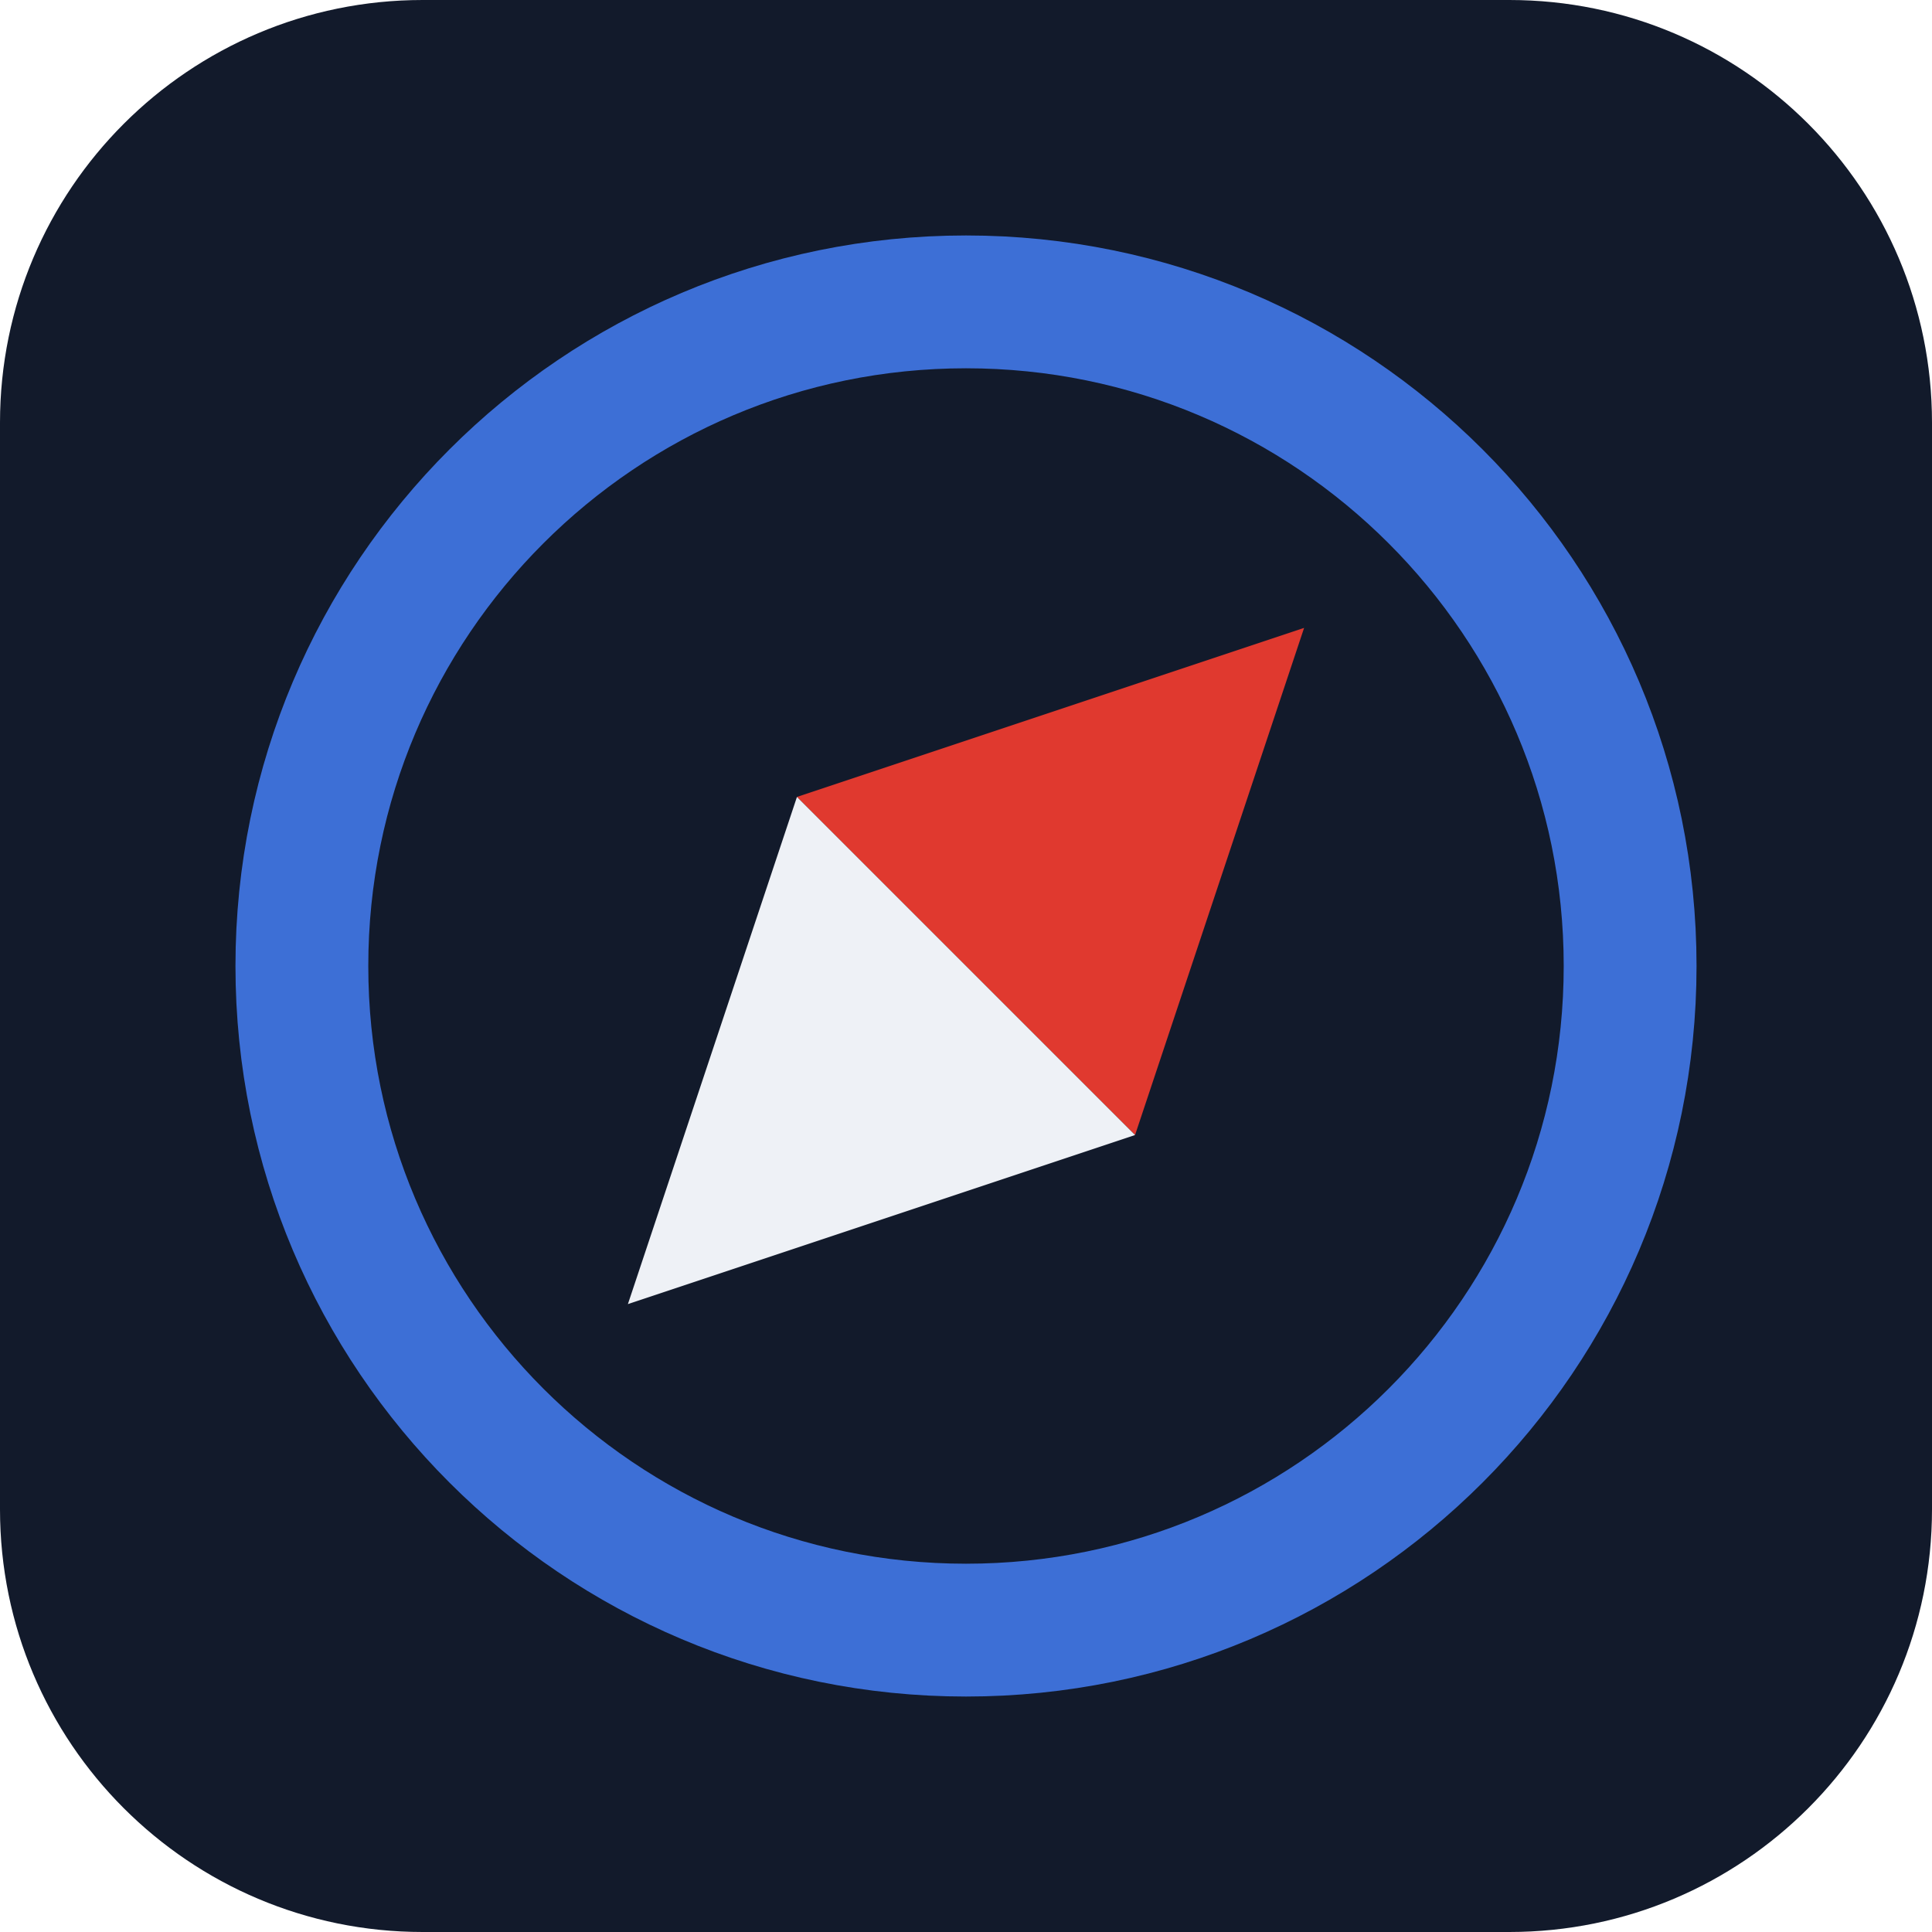
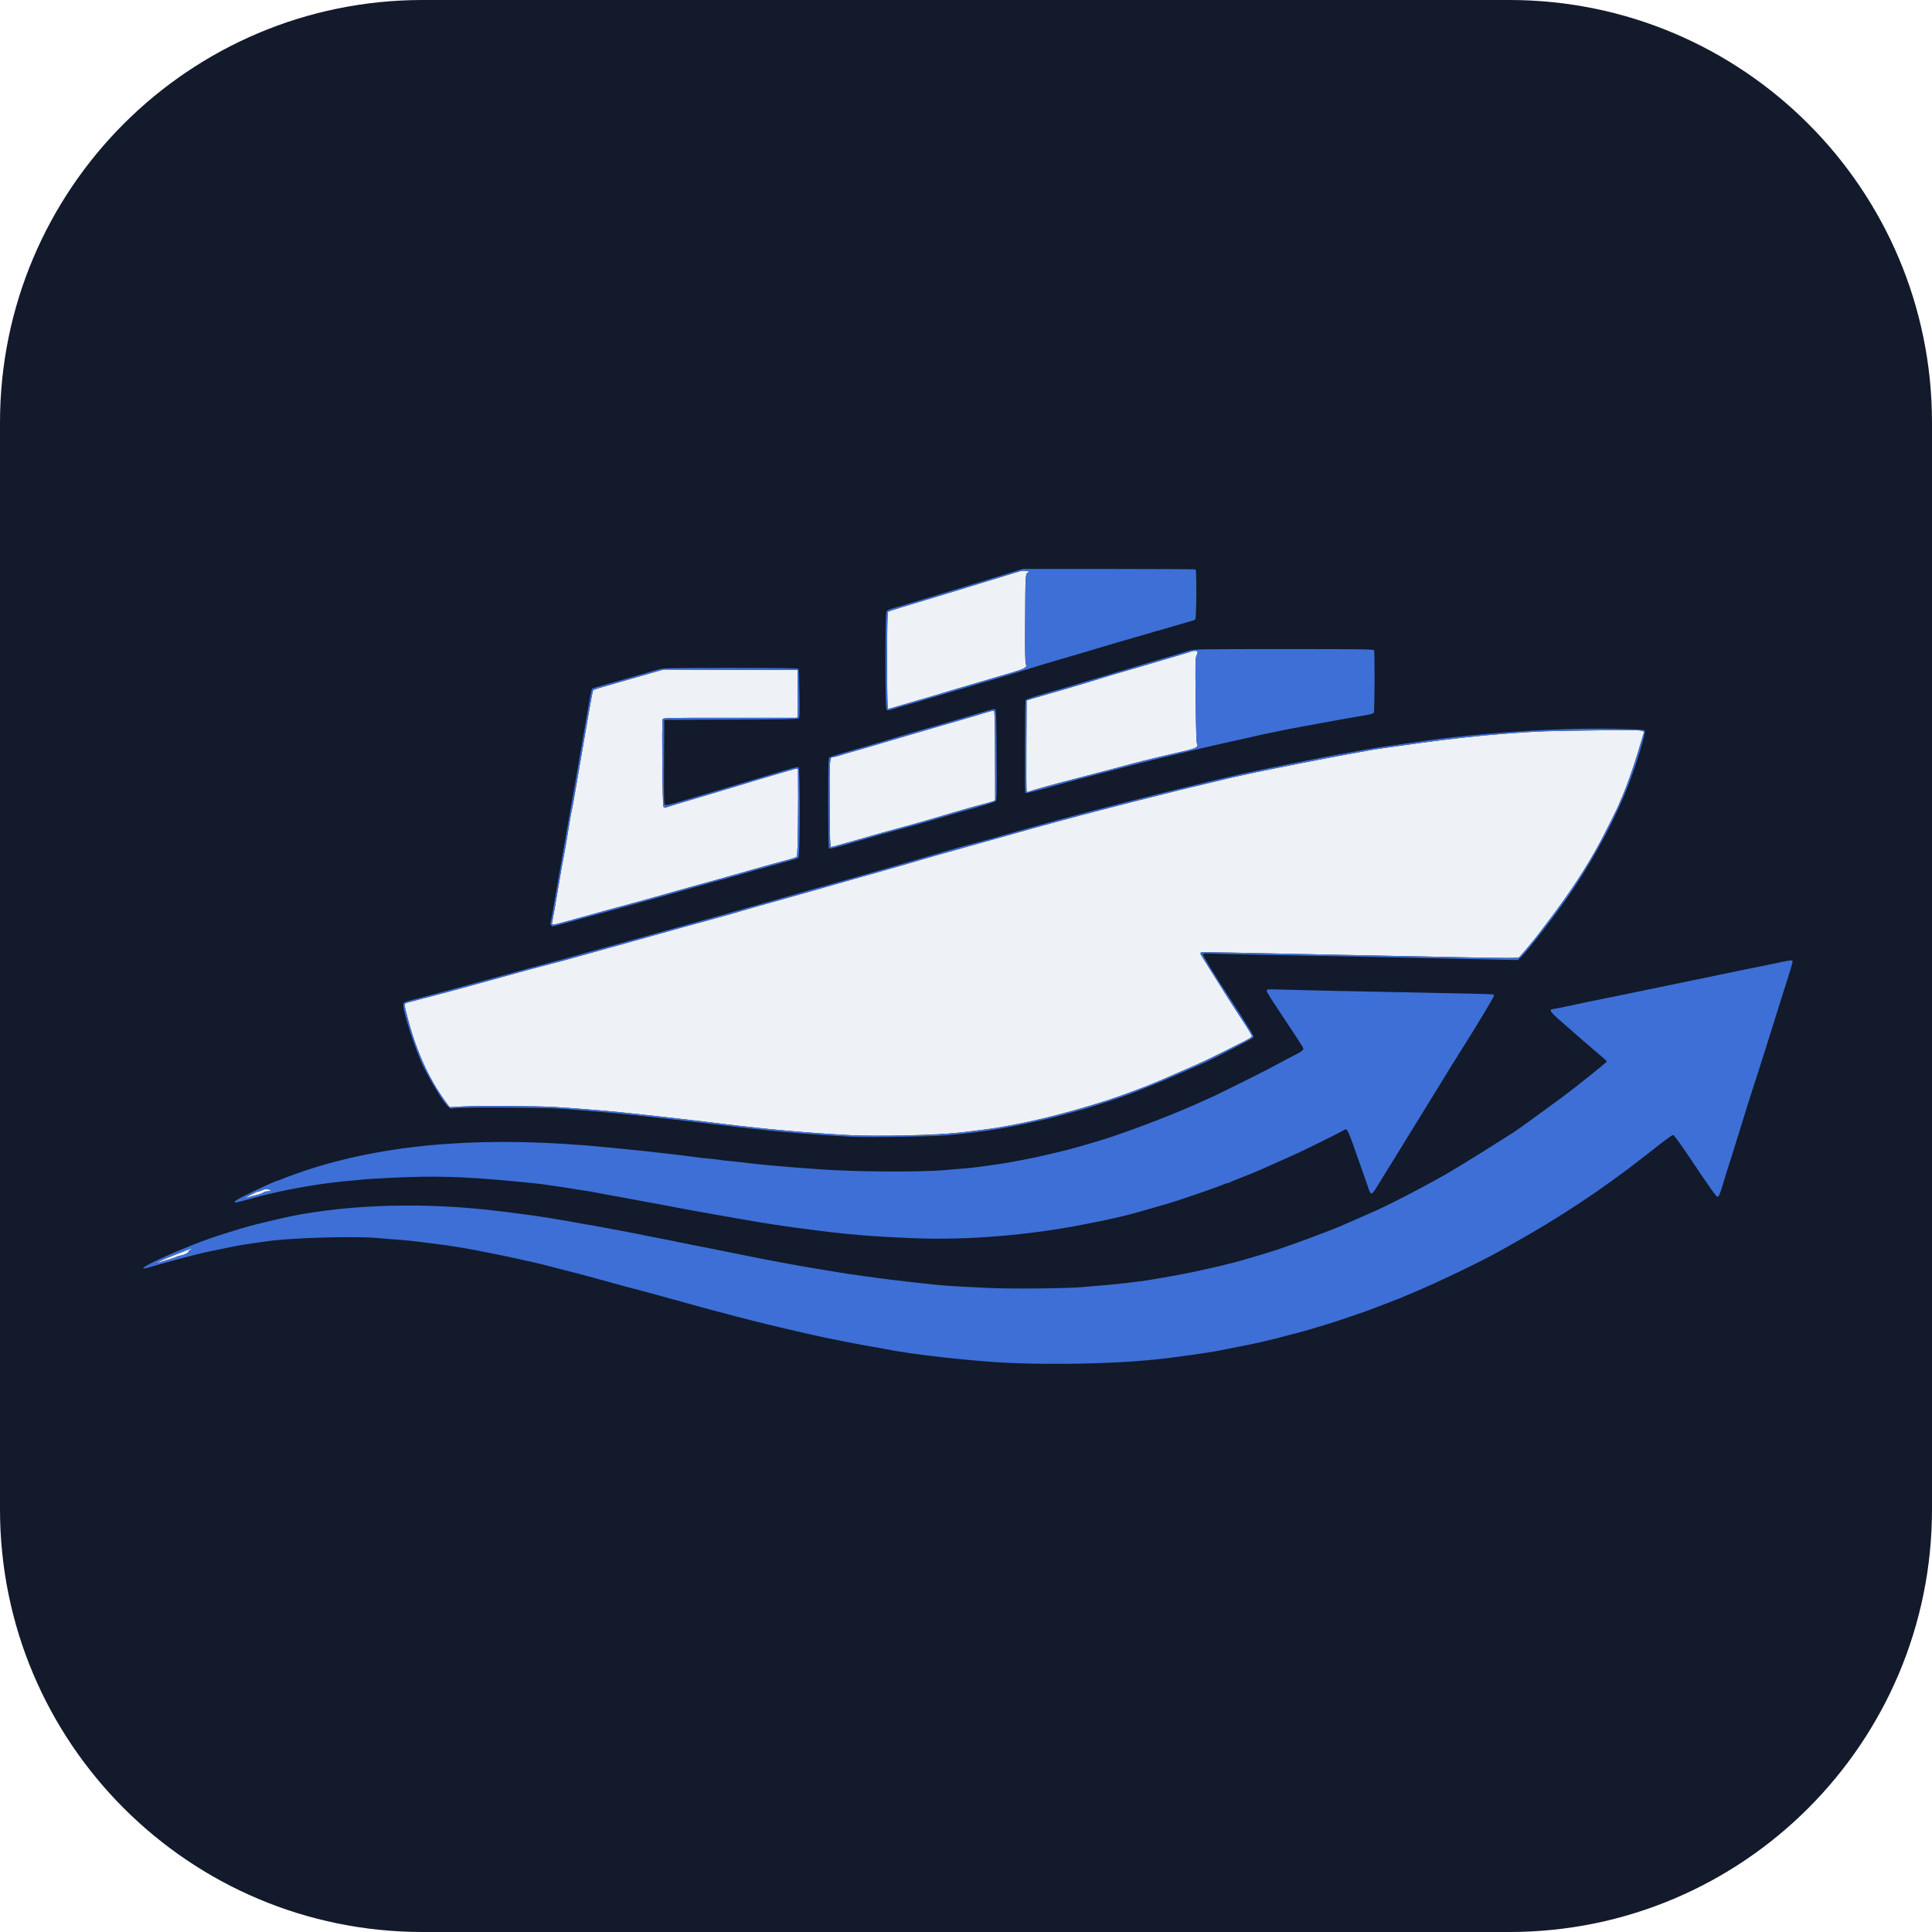
<svg xmlns="http://www.w3.org/2000/svg" width="32" height="32" viewBox="0 0 32 32">
  <rect width="32" height="32" rx="7" fill="#121a2b" />
-   <circle cx="16" cy="16" r="11" fill="none" stroke="#3d6fd6" stroke-width="2.2" />
-   <path d="M21.6 10.4 18.8 18.8 13.2 13.2Z" fill="#e0392f" />
-   <path d="M10.4 21.6 13.2 13.2 18.8 18.8Z" fill="#eef1f6" />
+   <g transform="translate(-4.827 1.228) scale(0.04064)">
+     <path d="M184.5 483.51C185.78 482.9 188.11 481.92 189.67 481.34C191.22 480.75 192.95 480.09 193.5 479.85C195.86 478.86 196.7 478.59 196.87 478.76C196.97 478.86 196.74 479.04 196.36 479.16C195.98 479.28 195.67 479.56 195.67 479.78C195.67 480.35 194.08 481.2 192.5 481.49C191.77 481.62 191.02 481.84 190.83 481.99C190.65 482.13 189.38 482.58 188 482.98C186.62 483.39 184.84 483.93 184.02 484.19C181.81 484.9 181.92 484.75 184.5 483.51ZM220.67 456.87C222.22 456.04 223.77 455.36 224.1 455.35C224.43 455.34 225.16 455.1 225.71 454.81C226.41 454.45 227.13 454.35 228.03 454.51C229.55 454.76 229.45 455.33 227.89 455.33C227.3 455.33 226.5 455.55 226.12 455.82C225.73 456.09 224.84 456.46 224.13 456.64C221.13 457.41 219.12 457.94 218.5 458.15C218.13 458.27 219.11 457.69 220.67 456.87ZM465.17 432.43C447.65 431.49 431.29 430.03 413.5 427.84C411.12 427.54 407.37 427.09 405.17 426.83C402.97 426.58 399.14 426.13 396.67 425.83C394.19 425.54 390.22 425.09 387.83 424.84C385.45 424.58 381.48 424.14 379 423.86C369.84 422.82 356.91 421.72 345 420.96C337.93 420.51 312.93 420.39 306.6 420.78L302.03 421.05L300.43 418.87C293.46 409.37 288.3 397.88 284.65 383.7C283.38 378.8 283.38 378.76 284.92 378.37C288.93 377.34 300.76 374.22 302.17 373.82C303.08 373.56 308.48 372.08 314.17 370.53C319.85 368.98 326.98 367.01 330 366.16C333.02 365.31 337.75 364.04 340.5 363.34C343.25 362.64 346.7 361.73 348.17 361.33C349.63 360.92 351.28 360.47 351.83 360.33C352.38 360.19 354.78 359.52 357.17 358.84C362.95 357.21 364.97 356.65 366.17 356.33C367.85 355.89 391.54 349.27 396 347.99C397.38 347.6 399.85 346.93 401.5 346.49C403.15 346.06 406.98 345.01 410 344.15C413.02 343.3 415.95 342.48 416.5 342.34C417.05 342.2 419.38 341.53 421.67 340.84C423.96 340.16 428.98 338.73 432.83 337.67C438.91 335.98 443.03 334.82 454.17 331.64C455.45 331.27 457.03 330.82 457.67 330.64C458.31 330.46 463.33 329.03 468.83 327.46C474.33 325.89 479.28 324.49 479.83 324.34C481.32 323.95 490.03 321.44 493.67 320.35C495.41 319.83 498.26 319 500 318.51C509.56 315.81 515.03 314.27 516.67 313.84C517.67 313.57 520.67 312.73 523.33 311.98C527.74 310.73 537.39 308.01 539.83 307.34C540.38 307.19 541.96 306.75 543.33 306.38C544.71 306 547.48 305.24 549.5 304.69C558.74 302.15 581 296.38 592.83 293.47C596.13 292.65 599.36 291.84 600 291.67C600.64 291.49 602.14 291.13 603.33 290.86C604.53 290.59 608.28 289.69 611.67 288.87C620.36 286.75 622.66 286.22 629.83 284.7C638 282.97 659.82 278.68 667.33 277.33C670.54 276.76 674.29 276.07 675.67 275.81C679.22 275.14 684.07 274.43 697.83 272.55C710.01 270.88 721.9 269.58 731.83 268.83C745.1 267.82 750.49 267.62 769.24 267.44C790.6 267.22 789.17 267.06 788.37 269.61C788.16 270.28 787.18 273.53 786.2 276.83C784.41 282.81 781.19 291.79 779.53 295.4C779.06 296.44 778.67 297.38 778.67 297.49C778.67 297.78 772.72 309.69 770.81 313.22C765.4 323.23 758.72 333.45 750.45 344.35C747.91 347.69 745.54 350.82 745.18 351.3C743.78 353.15 738.42 359.52 737.9 359.95C737.44 360.32 733.07 360.31 710.93 359.86C696.39 359.57 673.1 359.1 659.17 358.82C645.23 358.54 628.21 358.19 621.33 358.05C614.46 357.9 608.65 357.84 608.42 357.92C607.8 358.14 607.89 358.51 609.03 360.25C609.59 361.12 611.59 364.31 613.47 367.33C617.98 374.61 622.13 381.12 625.91 386.83C627.61 389.4 629 391.75 629 392.06C629 392.43 628.02 393.11 626.08 394.08C624.48 394.88 620.32 396.98 616.83 398.74C613.35 400.5 608.17 402.95 605.33 404.18C602.49 405.41 599.57 406.68 598.83 407.01C598.1 407.34 596.22 408.16 594.67 408.83C593.11 409.5 591.53 410.18 591.17 410.34C586.59 412.37 575.49 416.51 569.83 418.31C553.57 423.48 540.01 426.86 525.67 429.34C523.64 429.69 515.59 430.74 510.67 431.31C500.74 432.44 476.46 433.04 465.17 432.43ZM343.81 345.58C344.26 343.44 345.31 337.46 346.49 330.33C347.43 324.63 348.2 320.3 348.68 318C348.85 317.17 349.15 315.52 349.35 314.33C351.04 303.94 351.64 300.45 351.82 299.96C351.92 299.71 352.61 295.9 353.35 291.5C354.1 287.1 354.91 282.38 355.16 281C355.58 278.61 356.02 276.02 358.97 258.88C359.69 254.69 360.4 251.14 360.55 250.99C360.71 250.84 364.36 249.73 368.67 248.52C372.98 247.31 377.17 246.11 378 245.86C378.83 245.6 381.67 244.78 384.33 244.03L389.17 242.66L416.5 242.75L443.83 242.83L443.92 252.58C443.99 260.27 443.92 262.33 443.59 262.34C443.36 262.34 431 262.34 416.12 262.33C390.57 262.32 389.06 262.35 388.85 262.91C388.43 263.97 388.76 298.01 389.19 298.59C389.51 299.02 389.75 299.05 390.54 298.75C391.07 298.55 392.62 298.06 394 297.65C395.38 297.25 397.17 296.72 398 296.48C398.83 296.23 404.08 294.67 409.67 293C415.26 291.33 420.28 289.82 420.83 289.65C424.36 288.51 442.33 283.21 443.08 283.08C443.71 282.97 444 283.07 444.01 283.38C444.2 298 443.93 318.54 443.55 318.92C443.3 319.17 441.76 319.73 440.13 320.16C438.5 320.59 435.97 321.27 434.5 321.67C433.03 322.08 431.53 322.49 431.17 322.58C430.8 322.68 427.65 323.57 424.17 324.57C418.03 326.33 406.46 329.58 400.67 331.16C399.11 331.59 396.71 332.26 395.33 332.66C393.96 333.06 392.53 333.46 392.17 333.56C391.36 333.76 389.17 334.37 385.17 335.53C383.52 336 380.52 336.83 378.5 337.38C372.68 338.95 371.72 339.22 367.83 340.28C360.81 342.2 358.15 342.94 355.67 343.65C354.29 344.05 352.12 344.65 350.83 345C343.04 347.1 343.5 347.06 343.81 345.58ZM456.92 297.42C456.83 278.84 456.87 278.33 458.33 278.33C458.69 278.33 459.62 278.12 460.41 277.87C461.19 277.61 462.66 277.17 463.67 276.87C467.85 275.65 471.54 274.59 472.17 274.42C472.53 274.33 478.01 272.71 484.33 270.83C490.66 268.95 498.76 266.58 502.33 265.55C513.37 262.38 518.06 261.01 520.79 260.13C522.24 259.67 523.61 259.37 523.85 259.46C524.19 259.59 524.29 263.33 524.32 277.81L524.36 296L523.6 296.33C522.97 296.59 519.92 297.44 515.5 298.58C515.13 298.68 513.56 299.12 512 299.58C510.44 300.03 508.49 300.59 507.67 300.83C506.84 301.07 504.82 301.67 503.17 302.16C495.94 304.31 489.73 306.1 488 306.52C487.11 306.74 480.91 308.43 478.17 309.2C472.6 310.77 467.86 312.12 463.25 313.47C460.37 314.31 457.78 315 457.51 315C457.08 315 457 312.74 456.92 297.42ZM537.17 292.28C537.07 292.04 537.03 283.6 537.08 273.54L537.17 255.25L539.17 254.61C540.27 254.26 543.79 253.24 547 252.34C550.21 251.44 556.58 249.56 561.17 248.16C565.75 246.75 570.21 245.39 571.08 245.14C571.95 244.88 573.45 244.43 574.42 244.14C575.38 243.86 576.62 243.5 577.17 243.35C577.72 243.2 579.97 242.55 582.17 241.89C584.37 241.24 590.01 239.57 594.7 238.19C599.39 236.82 603.63 235.54 604.13 235.35C605.3 234.9 606.57 234.9 606.84 235.35C606.96 235.54 606.8 236.25 606.48 236.92C605.94 238.05 605.91 239.45 606.09 255.21C606.22 267.43 606.38 272.47 606.67 273C607.37 274.31 606.15 274.87 599.5 276.34C594.57 277.44 584.33 279.92 580.33 280.99C578.41 281.51 574.26 282.62 571.12 283.47C567.98 284.31 562.81 285.67 559.62 286.48C548.96 289.2 539.94 291.7 537.92 292.51C537.56 292.65 537.27 292.56 537.17 292.28ZM480.33 239.04C480.33 223.74 480.43 219.34 480.75 219.09C481.1 218.82 486.24 217.24 507.67 210.8C508.49 210.56 512.62 209.29 516.83 207.98C521.05 206.68 526.45 205.03 528.83 204.31C531.22 203.59 533.63 202.85 534.19 202.67C535.38 202.28 536.88 202.27 537.83 202.64C538.49 202.9 538.48 202.91 537.78 203.13C536.71 203.47 536.68 204.03 536.59 222.83C536.52 235.93 536.6 240 536.92 240.56C537.55 241.67 536.4 242.35 531.45 243.81C515.83 248.39 511.23 249.74 509.17 250.37C507.88 250.76 506.31 251.23 505.67 251.41C505.03 251.6 503.9 251.94 503.17 252.18C502.43 252.42 500.78 252.91 499.5 253.28C498.22 253.65 495.07 254.57 492.5 255.33C489.93 256.08 486.78 257 485.5 257.37C484.22 257.75 482.73 258.19 482.2 258.36C481.67 258.53 481.03 258.67 480.78 258.67C480.41 258.67 480.33 255.3 480.33 239.04Z" fill="#EEF1F6" fill-rule="evenodd" />
+     <path d="M531.17 525.3C516.71 524.74 490.13 521.81 480 519.66C479.18 519.49 477.6 519.2 476.5 519.02C468.45 517.69 456.5 515.34 448.5 513.5C433.51 510.06 428.79 508.92 418.33 506.19C410.96 504.27 406.32 503.02 400.83 501.49C398.45 500.82 395.15 499.91 393.5 499.46C391.85 499.02 389.67 498.42 388.67 498.13C387.66 497.84 386.08 497.41 385.17 497.17C384.25 496.93 382.3 496.4 380.83 495.99C379.37 495.58 377.64 495.13 377 494.98C375.47 494.62 373.12 493.98 367.83 492.5C365.45 491.84 362.08 490.91 360.33 490.45C358.59 489.98 356.04 489.3 354.67 488.93C353.29 488.56 351.64 488.14 351 487.99C350.36 487.84 347.73 487.17 345.17 486.49C339.65 485.04 338.85 484.84 336 484.21C334.81 483.94 332.41 483.41 330.67 483.02C326.49 482.07 325.83 481.94 319 480.56C308.95 478.53 302.53 477.47 294.5 476.5C292.12 476.22 289.04 475.84 287.67 475.66C285.3 475.36 282.9 475.15 271.69 474.29C261.96 473.54 237.2 474.3 227.88 475.64C226.57 475.83 224.3 476.15 222.83 476.36C221.37 476.58 219.34 476.86 218.33 477.01C216.79 477.22 213.73 477.83 203.17 480.01C199.79 480.71 185.73 484.42 181.87 485.63C177.52 487 176.16 487.11 177.89 485.96C180.93 483.92 195.61 477.57 204.17 474.58C208.49 473.07 214.88 471.06 220.17 469.56C222.58 468.87 234.07 466.12 237 465.53C262.26 460.45 293.13 459.73 323.17 463.5C331.77 464.59 335.25 465.04 337.17 465.34C338.27 465.52 341.12 465.96 343.5 466.33C345.88 466.7 348.96 467.22 350.33 467.48C351.71 467.75 354.26 468.2 356 468.5C359.66 469.11 364.17 469.92 366.33 470.34C367.16 470.5 369.56 470.95 371.67 471.34C373.77 471.73 377 472.35 378.83 472.73C380.67 473.11 383.29 473.63 384.67 473.9C390.76 475.06 392.02 475.31 395.17 475.99C397 476.38 399.25 476.83 400.17 477C401.68 477.26 416.8 480.29 422.5 481.46C427.63 482.52 434.4 483.83 438.17 484.49C439.82 484.77 441.92 485.16 442.83 485.34C445.69 485.9 462.38 488.69 464.83 489.01C466.12 489.18 468.74 489.55 470.67 489.83C476.66 490.72 488.21 492.15 493.5 492.67C495.52 492.86 498.44 493.18 499.99 493.37C503.07 493.74 509.03 494.11 521.83 494.7C531.11 495.12 552.4 494.94 559.83 494.36C566.51 493.84 575.44 493 578.17 492.64C579.45 492.47 581.78 492.17 583.33 491.99C584.89 491.81 586.92 491.52 587.83 491.34C588.75 491.17 591 490.78 592.83 490.48C602.44 488.9 615.95 485.94 624.83 483.48C627.88 482.63 636.8 479.95 639.17 479.16C646.01 476.89 661.44 471.13 665.5 469.34C665.87 469.18 668.57 468 671.5 466.71C674.43 465.43 678.26 463.75 680 462.97C683.42 461.46 693.35 456.43 699 453.34C700.93 452.29 703.7 450.78 705.17 449.99C708.89 447.98 718.83 441.94 727.44 436.46C731.44 433.92 735.2 431.53 735.79 431.17C737.09 430.37 748.08 422.43 755.33 417.05C761.22 412.68 773.67 402.72 773.67 402.37C773.67 402.25 772.06 400.8 770.1 399.15C766.85 396.43 764.77 394.63 754.07 385.24C750.68 382.26 750.07 381.28 751.5 381.08C752.56 380.94 757.31 379.99 759.5 379.49C760.6 379.24 762.62 378.8 764 378.51C767.97 377.69 779.7 375.29 781.17 375.01C782.54 374.75 793.45 372.49 795.83 371.98C798.13 371.48 818.43 367.29 820 366.98C820.82 366.82 823 366.37 824.83 365.98C829.65 364.95 832.6 364.35 834.5 364C835.42 363.83 837.59 363.39 839.33 363.02C849.79 360.8 849.33 360.85 849.33 361.92C849.33 362.21 848.37 365.47 847.19 369.15C846.01 372.82 844.34 378.08 843.49 380.83C842.64 383.58 841.75 386.43 841.51 387.17C841.02 388.67 839.99 391.94 838.16 397.83C837.48 400.03 836.21 404.01 835.34 406.67C833.2 413.17 830.28 422.39 828.99 426.67C828.41 428.59 827.74 430.77 827.5 431.5C827.25 432.23 826.58 434.41 825.99 436.33C825.41 438.26 824.58 440.88 824.16 442.17C823.16 445.21 821.61 450.2 820.69 453.33C819.85 456.23 819.32 457.4 818.79 457.57C818.37 457.71 815.97 454.34 807.19 441.25C803.61 435.92 801 432.34 800.69 432.34C800.4 432.34 798.44 433.69 796.33 435.33C794.23 436.97 790.62 439.78 788.33 441.57C771.57 454.65 754.62 465.87 735.33 476.67C734.14 477.34 731.74 478.68 730 479.66C722.17 484.04 705.31 492.15 695 496.49C692.52 497.53 690.2 498.51 689.83 498.68C689.47 498.84 687.37 499.66 685.17 500.5C682.97 501.34 680.6 502.25 679.92 502.52C679.23 502.78 678.1 503.21 677.42 503.48C675.94 504.04 668.93 506.47 664 508.11C660.38 509.32 649.72 512.51 647.67 512.99C647.03 513.14 645.38 513.57 644 513.94C636.6 515.93 630.2 517.41 623.5 518.67C621.48 519.05 619.23 519.5 618.5 519.66C616.12 520.18 611.58 520.97 608 521.48C595.9 523.21 593.71 523.48 586 524.2C571.43 525.55 549.06 526 531.17 525.3ZM184.02 484.19C184.84 483.93 186.62 483.39 188 482.98C189.38 482.58 190.65 482.13 190.83 481.99C191.02 481.84 191.77 481.62 192.5 481.49C194.08 481.2 195.67 480.35 195.67 479.78C195.67 479.56 195.98 479.28 196.36 479.16C196.74 479.04 196.97 478.86 196.87 478.76C196.7 478.59 195.86 478.86 193.5 479.85C192.95 480.09 191.22 480.75 189.67 481.34C186.93 482.36 181.97 484.61 182.36 484.65C182.46 484.66 183.21 484.45 184.02 484.19ZM491.67 474.44C473.54 473.73 462.74 472.81 446.83 470.62C445.37 470.42 443.19 470.14 442 470C440.81 469.85 437.28 469.34 434.17 468.86C428.89 468.05 426.38 467.63 420 466.5C418.62 466.25 416.07 465.81 414.33 465.51C412.59 465.22 410.04 464.76 408.67 464.51C407.29 464.26 404.74 463.8 403 463.5C401.26 463.19 398.78 462.74 397.5 462.48C396.22 462.22 392.77 461.57 389.83 461.04C386.9 460.5 384.05 459.97 383.5 459.87C382.95 459.76 380.48 459.3 378 458.85C375.52 458.39 372.26 457.79 370.75 457.51C369.24 457.23 366.69 456.76 365.08 456.47C363.48 456.18 361.49 455.8 360.67 455.63C359.84 455.46 358.12 455.18 356.83 455C355.55 454.82 353.75 454.54 352.83 454.36C351.92 454.19 349.44 453.81 347.33 453.51C345.23 453.22 342.56 452.83 341.41 452.65C339.2 452.3 335.94 451.94 327.83 451.19C306.85 449.23 295.74 448.93 277.5 449.84C272 450.11 267.12 450.41 266.67 450.5C266.21 450.59 263.88 450.81 261.5 451C252.32 451.71 239.28 453.83 228.81 456.31C224.12 457.43 223.93 457.48 218.41 459.03C214.57 460.11 213.54 460.1 215 459C216.51 457.86 231 451 231.89 451C231.99 451 232.54 450.8 233.12 450.55C234.63 449.89 236.44 449.2 239.67 448.06C271.82 436.7 310.4 432.88 356.33 436.51C369.3 437.54 394.45 440.21 402 441.36C403.19 441.54 405.76 441.83 407.71 441.99C409.66 442.16 411.61 442.38 412.04 442.49C412.48 442.59 414.41 442.82 416.33 442.99C418.26 443.17 421.63 443.54 423.83 443.82C428.75 444.45 440.78 445.5 452.41 446.32C467.45 447.39 493.44 447.56 503.86 446.66C505.86 446.49 509.3 446.2 511.5 446.01C513.7 445.83 516.55 445.53 517.83 445.35C525.33 444.32 528.09 443.91 530.33 443.49C531.71 443.23 534.11 442.79 535.67 442.5C541.35 441.47 553.6 438.6 558.67 437.1C560.22 436.64 562.17 436.07 563 435.82C563.83 435.58 565.1 435.21 565.83 434.99C576.66 431.84 598.26 423.58 609.93 418.13C611.65 417.33 613.11 416.67 613.17 416.67C613.37 416.67 633.53 406.65 635.83 405.4C639.99 403.16 646.81 399.55 647.83 399.05C649.13 398.43 650 397.67 650 397.16C650 396.81 647.24 392.55 637.45 377.81C636.1 375.79 635 373.85 635 373.51C635 372.93 635.34 372.91 641.92 373.12C649.29 373.35 667.63 373.75 699.5 374.36C710.32 374.57 719.84 374.77 720.67 374.81C721.49 374.85 723.4 374.91 724.92 374.94C727.18 374.99 727.67 375.09 727.67 375.53C727.67 375.82 725.77 379.16 723.46 382.95C721.14 386.73 718.94 390.36 718.56 391C718.19 391.64 716.68 394.04 715.22 396.33C712.65 400.37 708.77 406.63 700.68 419.83C695.65 428.04 691.17 435.31 686.37 443.08C684.24 446.52 681.65 450.72 680.6 452.42C677.6 457.29 677.6 457.29 676.29 453.48C675.79 452.02 674.48 448.28 673.38 445.17C667.34 428.05 668.09 429.45 665.76 430.8C664.31 431.63 650.43 438.5 647.67 439.74C647.03 440.03 644.85 441.01 642.83 441.93C640.82 442.84 638.04 444.07 636.67 444.67C635.29 445.27 633.27 446.17 632.17 446.67C631.07 447.17 627.99 448.43 625.33 449.46C622.67 450.5 620.24 451.49 619.92 451.67C619.6 451.85 619.18 452 618.97 452C618.77 452 618.13 452.21 617.55 452.46C614.71 453.7 599.3 459.01 594.33 460.45C587.38 462.46 585.59 462.98 583.67 463.5C582.47 463.82 580.83 464.28 580 464.52C579.17 464.76 577.45 465.2 576.17 465.49C574.88 465.78 572.93 466.23 571.83 466.49C570.73 466.75 568.63 467.2 567.17 467.48C565.7 467.77 563.38 468.23 562 468.51C539.18 473.13 513.55 475.29 491.67 474.44ZM221 457.45C222.01 457.19 223.42 456.82 224.13 456.64C224.84 456.46 225.73 456.09 226.12 455.82C226.5 455.55 227.3 455.33 227.89 455.33C229.45 455.33 229.55 454.76 228.03 454.51C227.13 454.35 226.41 454.45 225.71 454.81C225.16 455.1 224.43 455.34 224.1 455.35C223.77 455.36 222.22 456.04 220.67 456.87C219.11 457.69 218.13 458.27 218.5 458.15C218.87 458.03 219.99 457.71 221 457.45ZM466.67 433.12C462.05 432.94 445.02 431.75 438.83 431.18C431.91 430.54 419.8 429.22 411.33 428.17C409.04 427.89 405.22 427.43 402.83 427.15C400.45 426.87 396.62 426.43 394.33 426.15C392.04 425.88 388.14 425.44 385.67 425.18C383.19 424.91 379.82 424.54 378.17 424.36C370.43 423.49 357.86 422.39 346.67 421.6C339.82 421.12 307.03 420.99 304.05 421.43C302.27 421.7 302.26 421.69 300.99 420.37C299.2 418.48 294.64 411.04 291.68 405.17C287.98 397.85 282.33 380.14 283.22 378.72C283.58 378.16 283.72 378.11 289.17 376.68C297.92 374.39 301.13 373.53 312 370.54C330.13 365.56 338.84 363.19 343.33 362.02C347.48 360.94 348.09 360.77 353.83 359.14C355.48 358.67 357.96 357.98 359.33 357.61C360.71 357.24 362.32 356.8 362.92 356.64C363.51 356.47 364.49 356.2 365.08 356.04C365.68 355.88 369.77 354.74 374.17 353.51C390.95 348.82 396.61 347.24 400 346.33C403.69 345.33 412.17 342.95 417.92 341.31C426.55 338.84 428.54 338.28 434.17 336.72C437.47 335.8 441.52 334.65 443.17 334.16C444.82 333.67 446.62 333.15 447.17 333C447.72 332.86 450.42 332.11 453.17 331.33C455.92 330.56 458.62 329.8 459.17 329.65C459.72 329.5 461.82 328.91 463.83 328.33C465.85 327.76 467.8 327.2 468.17 327.1C468.53 327 470.11 326.54 471.67 326.09C473.22 325.64 476 324.85 477.83 324.34C481.54 323.3 493.14 319.94 502.83 317.1C506.32 316.08 510.82 314.8 512.83 314.27C514.85 313.73 517.29 313.08 518.25 312.82C519.21 312.56 520.79 312.14 521.75 311.88C522.71 311.62 525.3 310.89 527.5 310.24C529.7 309.59 534.88 308.14 539 307C547.25 304.73 549.67 304.07 551.17 303.65C560.63 301.02 588.81 293.79 601.67 290.71C603.96 290.16 609.21 288.89 613.33 287.89C617.46 286.89 621.96 285.83 623.33 285.53C629.43 284.19 638.7 282.25 640.83 281.85C642.12 281.61 646.62 280.71 650.83 279.86C655.05 279 659.7 278.09 661.17 277.83C662.63 277.58 665.11 277.13 666.67 276.84C672.62 275.72 679.8 274.5 684.38 273.85C694.86 272.34 697.5 271.97 700.83 271.52C726.85 268.01 757.03 266.24 780.15 266.86C787.22 267.05 789 267.19 789.15 267.56C789.55 268.61 785.86 280.77 782.45 289.67C777.46 302.68 769.27 318.14 760.02 332C754.26 340.63 742.02 356.6 738.74 359.78L737.41 361.06L712.62 360.53C698.99 360.24 680.86 359.85 672.33 359.66C663.81 359.48 648.36 359.18 638 359.01C627.64 358.83 616.88 358.59 614.08 358.47C610.17 358.3 609 358.35 609 358.66C609 358.89 610 360.74 611.23 362.79C613.44 366.48 615.42 369.59 624.78 384.05C627.47 388.21 629.67 391.83 629.67 392.1C629.67 392.79 629.57 392.85 621.83 396.84C612.04 401.89 610.5 402.63 602.9 405.88C600.48 406.91 597.7 408.12 596.71 408.57C594.37 409.64 589.74 411.55 583.17 414.15C577.04 416.57 572.84 418 561.67 421.49C560.84 421.75 558.74 422.34 557 422.81C555.26 423.27 552.11 424.11 550 424.68C545.95 425.76 544.65 426.06 537.17 427.68C526.13 430.06 516.75 431.43 504.17 432.51C498.35 433 473.81 433.4 466.67 433.12ZM500.03 432.17C507.76 431.65 510.36 431.39 518.83 430.3C538.15 427.81 562.76 421.42 582.67 413.73C587.68 411.79 589.79 410.95 591.17 410.34C591.53 410.18 593.11 409.5 594.67 408.83C596.22 408.16 598.1 407.34 598.83 407.01C599.57 406.68 602.49 405.41 605.33 404.18C608.17 402.95 613.35 400.5 616.83 398.74C620.32 396.98 624.48 394.88 626.08 394.08C628.02 393.11 629 392.43 629 392.06C629 391.75 627.61 389.4 625.91 386.83C622.13 381.12 617.98 374.61 613.47 367.33C611.59 364.31 609.59 361.12 609.03 360.25C607.89 358.51 607.8 358.14 608.42 357.92C608.65 357.84 614.46 357.9 621.33 358.05C628.21 358.19 645.23 358.54 659.17 358.82C673.1 359.1 696.39 359.57 710.93 359.86C733.07 360.31 737.44 360.32 737.9 359.95C738.42 359.52 743.78 353.15 745.18 351.3C745.54 350.82 747.91 347.69 750.45 344.35C758.72 333.45 765.4 323.23 770.81 313.22C772.72 309.69 778.67 297.78 778.67 297.49C778.67 297.38 779.06 296.44 779.53 295.4C781.19 291.79 784.41 282.81 786.2 276.83C787.18 273.53 788.16 270.28 788.37 269.61C789.17 267.06 790.6 267.22 769.24 267.44C758.75 267.54 747.54 267.78 744.33 267.98C727.84 268.96 714.4 270.28 697.83 272.55C684.07 274.43 679.22 275.14 675.67 275.81C674.29 276.07 670.54 276.76 667.33 277.33C659.82 278.68 638 282.97 629.83 284.7C622.66 286.22 620.36 286.75 611.67 288.87C608.28 289.69 604.53 290.59 603.33 290.86C602.14 291.13 600.64 291.49 600 291.67C599.36 291.84 596.13 292.65 592.83 293.47C587.46 294.79 573.97 298.22 567.33 299.95C560.56 301.72 552.8 303.78 549.5 304.69C547.48 305.24 544.71 306 543.33 306.38C541.96 306.75 540.38 307.19 539.83 307.34C537.39 308.01 527.74 310.73 523.33 311.98C520.67 312.73 517.67 313.57 516.67 313.84C515.03 314.27 509.56 315.81 500 318.51C498.26 319 495.41 319.83 493.67 320.35C490.03 321.44 481.32 323.95 479.83 324.34C479.28 324.49 474.33 325.89 468.83 327.46C463.33 329.03 458.31 330.46 457.67 330.64C457.03 330.82 455.45 331.27 454.17 331.64C443.03 334.82 438.91 335.98 432.83 337.67C428.98 338.73 423.96 340.16 421.67 340.84C419.38 341.53 417.05 342.2 416.5 342.34C415.95 342.48 413.02 343.3 410 344.15C406.98 345.01 403.15 346.06 401.5 346.49C399.85 346.93 397.38 347.6 396 347.99C391.54 349.27 367.85 355.89 366.17 356.33C364.97 356.65 362.95 357.21 357.17 358.84C354.78 359.52 352.38 360.19 351.83 360.33C351.28 360.47 349.63 360.92 348.17 361.33C346.7 361.73 343.25 362.64 340.5 363.34C337.75 364.04 333.02 365.31 330 366.16C326.98 367.01 319.85 368.98 314.17 370.53C308.48 372.08 303.08 373.56 302.17 373.82C300.76 374.22 288.93 377.34 284.92 378.37C283.38 378.76 283.38 378.8 284.65 383.7C288.3 397.88 293.46 409.37 300.43 418.87L302.03 421.05L306.6 420.78C312.93 420.39 337.93 420.51 345 420.96C356.91 421.72 369.84 422.82 379 423.86C381.48 424.14 385.45 424.58 387.83 424.84C390.22 425.09 394.19 425.54 396.67 425.83C399.14 426.13 402.97 426.58 405.17 426.83C407.37 427.09 411.12 427.54 413.5 427.84C431.29 430.03 447.65 431.49 465.17 432.43C471.62 432.78 493.3 432.62 500.03 432.17ZM343.34 346.84C343.11 346.56 343.03 346.08 343.15 345.76C343.27 345.44 343.65 343.53 344 341.51C345.06 335.34 346.31 328.12 347.36 322.17C347.91 319.05 348.81 313.88 349.36 310.67C351.05 300.91 351.28 299.61 351.83 296.67C352.13 295.11 352.58 292.56 352.83 291C353.09 289.44 353.53 286.85 353.82 285.25C354.93 278.97 355.35 276.56 356.64 269C359.53 252.05 359.76 250.79 360.13 250.43C360.23 250.32 362.38 249.67 364.91 248.97C367.43 248.27 370.02 247.54 370.67 247.34C371.68 247.04 380.29 244.57 387.08 242.64C389.21 242.03 390.72 242 416.64 242C437.18 242 444.02 242.1 444.2 242.39C444.34 242.61 444.51 247.15 444.59 252.49C444.72 260.71 444.67 262.25 444.26 262.59C443.89 262.9 437.26 263.02 416.63 263.08L389.5 263.17L389.41 280.43C389.33 296.2 389.37 297.7 389.88 297.9C390.18 298.01 392.09 297.61 394.13 297.01C396.17 296.41 399.86 295.32 402.33 294.59C404.81 293.87 407.55 293.06 408.42 292.8C409.29 292.54 410.71 292.12 411.58 291.87C412.45 291.61 415.72 290.63 418.83 289.68C421.95 288.73 425.55 287.65 426.83 287.28C428.12 286.9 429.84 286.39 430.67 286.14C431.49 285.89 433.97 285.15 436.17 284.48C442.08 282.71 443.74 282.29 444.23 282.48C444.91 282.74 444.87 318.75 444.19 319.32C443.74 319.69 442.6 320.06 438.5 321.15C437.58 321.4 435.93 321.86 434.83 322.17C433.73 322.48 432.38 322.86 431.83 323C430.25 323.41 422.77 325.53 419.67 326.44C418.11 326.9 415.63 327.59 414.17 327.98C411.09 328.79 409.29 329.29 405.33 330.43C403.77 330.88 399.95 331.96 396.83 332.82C393.72 333.68 390.49 334.59 389.67 334.85C388.38 335.25 364.71 341.77 359.33 343.21C358.33 343.48 357.05 343.82 356.5 343.98C349.1 346.05 344.37 347.33 344.09 347.33C343.9 347.33 343.56 347.11 343.34 346.84ZM346.57 346.15C351.91 344.71 353.36 344.31 355.67 343.65C358.15 342.94 360.81 342.2 367.83 340.28C371.72 339.22 372.68 338.95 378.5 337.38C380.52 336.83 383.52 336 385.17 335.53C389.17 334.37 391.36 333.76 392.17 333.56C392.53 333.46 393.96 333.06 395.33 332.66C396.71 332.26 399.11 331.59 400.67 331.16C406.46 329.58 418.03 326.33 424.17 324.57C427.65 323.57 430.8 322.68 431.17 322.58C431.53 322.49 433.03 322.08 434.5 321.67C435.97 321.27 438.5 320.59 440.13 320.16C441.76 319.73 443.3 319.17 443.55 318.92C443.93 318.54 444.2 298 444.01 283.38C444 283.07 443.71 282.97 443.08 283.08C442.33 283.21 424.36 288.51 420.83 289.65C420.28 289.82 415.26 291.33 409.67 293C404.08 294.67 398.83 296.23 398 296.48C397.17 296.72 395.38 297.25 394 297.65C392.62 298.06 391.07 298.55 390.54 298.75C389.75 299.05 389.51 299.02 389.19 298.59C388.76 298.01 388.43 263.97 388.85 262.91C389.06 262.35 390.57 262.32 416.12 262.33C431 262.34 443.36 262.34 443.59 262.34C443.92 262.33 443.99 260.27 443.92 252.58L443.83 242.83L416.5 242.75L389.17 242.66L384.33 244.03C381.67 244.78 378.83 245.6 378 245.86C377.17 246.11 372.98 247.31 368.67 248.52C364.36 249.73 360.71 250.84 360.55 250.99C360.4 251.14 359.69 254.69 358.97 258.88C356.02 276.02 355.58 278.61 355.16 281C354.91 282.38 354.1 287.1 353.35 291.5C352.61 295.9 351.92 299.71 351.82 299.96C351.64 300.45 351.04 303.94 349.35 314.33C349.15 315.52 348.85 317.17 348.68 318C348.2 320.3 347.43 324.63 346.49 330.33C345.31 337.46 344.26 343.44 343.81 345.58C343.54 346.87 343.73 346.91 346.57 346.15ZM456.58 315.47C456.44 315.33 456.33 307 456.33 296.96C456.33 279.9 456.37 278.67 456.92 278.39C457.5 278.08 463.98 276.14 470.67 274.27C472.59 273.73 474.84 273.08 475.67 272.83C476.49 272.58 478.74 271.91 480.67 271.33C482.59 270.74 484.88 270.06 485.75 269.8C486.62 269.54 488.05 269.12 488.92 268.86C490.86 268.27 497.46 266.38 498.83 266.02C499.38 265.87 501.71 265.19 504 264.51C506.29 263.83 509.37 262.93 510.83 262.51C512.3 262.1 515.88 261.03 518.79 260.14C523.57 258.69 524.12 258.59 524.47 259.07C524.76 259.47 524.89 264.42 524.96 277.73C525.05 294.95 525.03 295.87 524.44 296.36C524.11 296.65 520.98 297.67 517.5 298.64C510.75 300.52 503.95 302.48 499.33 303.89C496.76 304.68 487.7 307.2 478.67 309.64C476.74 310.16 472.77 311.3 469.83 312.17C466.9 313.04 464.05 313.86 463.5 314C462.95 314.15 461.6 314.52 460.5 314.83C457.77 315.62 456.87 315.76 456.58 315.47ZM463.25 313.47C467.86 312.12 472.6 310.77 478.17 309.2C480.91 308.43 487.11 306.74 488 306.52C489.73 306.1 495.94 304.31 503.17 302.16C504.82 301.67 506.84 301.07 507.67 300.83C508.49 300.59 510.44 300.03 512 299.58C513.56 299.12 515.13 298.68 515.5 298.58C519.92 297.44 522.97 296.59 523.6 296.33L524.36 296L524.32 277.81C524.29 263.33 524.19 259.59 523.85 259.46C523.61 259.37 522.24 259.67 520.79 260.13C518.06 261.01 513.37 262.38 502.33 265.55C498.76 266.58 490.66 268.95 484.33 270.83C478.01 272.71 472.53 274.33 472.17 274.42C471.54 274.59 467.85 275.65 463.67 276.87C462.66 277.17 461.19 277.61 460.41 277.87C459.62 278.12 458.69 278.33 458.33 278.33C456.87 278.33 456.83 278.84 456.92 297.42C457 312.74 457.08 315 457.51 315C457.78 315 460.37 314.31 463.25 313.47ZM536.62 292.79C536.39 291.38 536.51 255.41 536.75 255.1C537.01 254.76 540.32 253.65 545 252.33C549.32 251.11 553.76 249.81 558.58 248.35C560.46 247.78 563.46 246.88 565.25 246.35C567.04 245.82 571.05 244.61 574.17 243.68C577.28 242.74 580.88 241.66 582.17 241.29C583.45 240.91 585.92 240.17 587.67 239.65C589.41 239.13 593.23 238 596.17 237.15C599.1 236.29 602.39 235.31 603.47 234.96C605.36 234.36 607.08 234.33 642.02 234.33C675.06 234.33 678.61 234.38 678.8 234.86C679.12 235.69 679.02 259.78 678.7 260.29C678.54 260.54 677.23 260.95 675.79 261.19C673.35 261.6 671.97 261.84 664.58 263.14C660.5 263.86 650.88 265.62 647.83 266.21C646.37 266.49 644.12 266.92 642.83 267.16C641.55 267.4 639.38 267.86 638 268.17C636.62 268.48 634.81 268.85 633.96 269C633.12 269.15 631.84 269.43 631.13 269.62C630.42 269.81 628.63 270.22 627.17 270.53C625.7 270.84 622.7 271.5 620.5 272.01C618.3 272.52 615.3 273.2 613.83 273.51C612.37 273.83 609.67 274.46 607.83 274.91C606 275.36 602.62 276.17 600.33 276.7C589.37 279.28 581.97 281.15 566.83 285.15C565.92 285.39 562.84 286.2 560 286.94C557.16 287.68 551.23 289.29 546.83 290.52C538.36 292.88 536.7 293.25 536.62 292.79ZM540.5 291.66C544.37 290.48 551.29 288.6 559.62 286.48C562.81 285.67 567.98 284.31 571.12 283.47C574.26 282.62 578.41 281.51 580.33 280.99C584.33 279.92 594.57 277.44 599.5 276.34C606.15 274.87 607.37 274.31 606.67 273C606.38 272.47 606.22 267.43 606.09 255.21C605.91 239.45 605.94 238.05 606.48 236.92C606.8 236.25 606.96 235.54 606.84 235.35C606.57 234.9 605.3 234.9 604.13 235.35C603.63 235.54 599.39 236.82 594.7 238.19C590.01 239.57 584.37 241.24 582.17 241.89C579.97 242.55 577.72 243.2 577.17 243.35C576.62 243.5 575.38 243.86 574.42 244.14C573.45 244.43 571.95 244.88 571.08 245.14C570.21 245.39 565.75 246.75 561.17 248.16C556.58 249.56 550.21 251.44 547 252.34C543.79 253.24 540.27 254.26 539.17 254.61L537.17 255.25L537.08 273.54C537.03 283.6 537.07 292.04 537.17 292.28C537.27 292.56 537.56 292.65 537.92 292.51C538.24 292.38 539.4 292 540.5 291.66ZM480.07 258.93C479.47 258.34 479.49 219.7 480.09 218.89C480.32 218.57 481.29 218.09 482.25 217.82C483.21 217.55 484.75 217.11 485.67 216.83C486.58 216.56 488.08 216.11 489 215.83C489.92 215.56 491.42 215.11 492.33 214.83C493.25 214.56 494.71 214.12 495.58 213.86C496.45 213.6 501.67 212.02 507.17 210.34C512.67 208.66 517.84 207.08 518.67 206.84C519.49 206.59 523.65 205.32 527.92 204.02L535.66 201.65L570.7 201.66C589.98 201.67 605.88 201.76 606.04 201.86C606.53 202.16 606.41 221.85 605.92 222.26C605.69 222.45 604.83 222.78 604 222.99C603.17 223.2 602.05 223.52 601.5 223.7C600.95 223.87 599.15 224.4 597.5 224.87C595.85 225.35 593.75 225.95 592.83 226.22C591.92 226.49 590.67 226.84 590.06 226.99C589.44 227.15 588.54 227.42 588.06 227.6C587.57 227.78 586.19 228.18 585 228.5C583.81 228.81 582.23 229.26 581.5 229.49C580.77 229.73 578.97 230.25 577.5 230.65C576.03 231.05 574.46 231.51 574 231.66C573.54 231.82 572.27 232.2 571.17 232.51C570.07 232.82 567.74 233.51 566 234.03C561.14 235.51 559.9 235.87 554.33 237.5C551.49 238.32 548.12 239.32 546.83 239.7C545.55 240.09 544.05 240.53 543.5 240.69C542.95 240.84 540.1 241.72 537.17 242.64C534.23 243.56 529.73 244.93 527.17 245.67C524.6 246.42 521.45 247.33 520.17 247.71C518.88 248.08 517.46 248.51 517 248.66C516.54 248.82 515.34 249.18 514.33 249.47C513.33 249.75 508.68 251.12 504 252.51C492.04 256.06 490.22 256.6 485.83 257.84C484.73 258.15 483.19 258.61 482.41 258.87C480.67 259.43 480.57 259.44 480.07 258.93ZM482.2 258.36C482.73 258.19 484.22 257.75 485.5 257.37C486.78 257 489.93 256.08 492.5 255.33C495.07 254.57 498.22 253.65 499.5 253.28C500.78 252.91 502.43 252.42 503.17 252.18C503.9 251.94 505.03 251.6 505.67 251.41C506.31 251.23 507.88 250.76 509.17 250.37C511.23 249.74 515.83 248.39 531.45 243.81C536.4 242.35 537.55 241.67 536.92 240.56C536.6 240 536.52 235.93 536.59 222.83C536.68 204.03 536.71 203.47 537.78 203.13C538.48 202.91 538.49 202.9 537.83 202.64C536.88 202.27 535.38 202.28 534.19 202.67C533.63 202.85 531.22 203.59 528.83 204.31C526.45 205.03 521.05 206.68 516.83 207.98C512.62 209.29 508.49 210.56 507.67 210.8C486.24 217.24 481.1 218.82 480.75 219.09C480.11 219.59 480.14 258.67 480.78 258.67C481.03 258.67 481.67 258.53 482.2 258.36Z" fill="#3D6FD6" fill-rule="evenodd" />
+   </g>
</svg>
